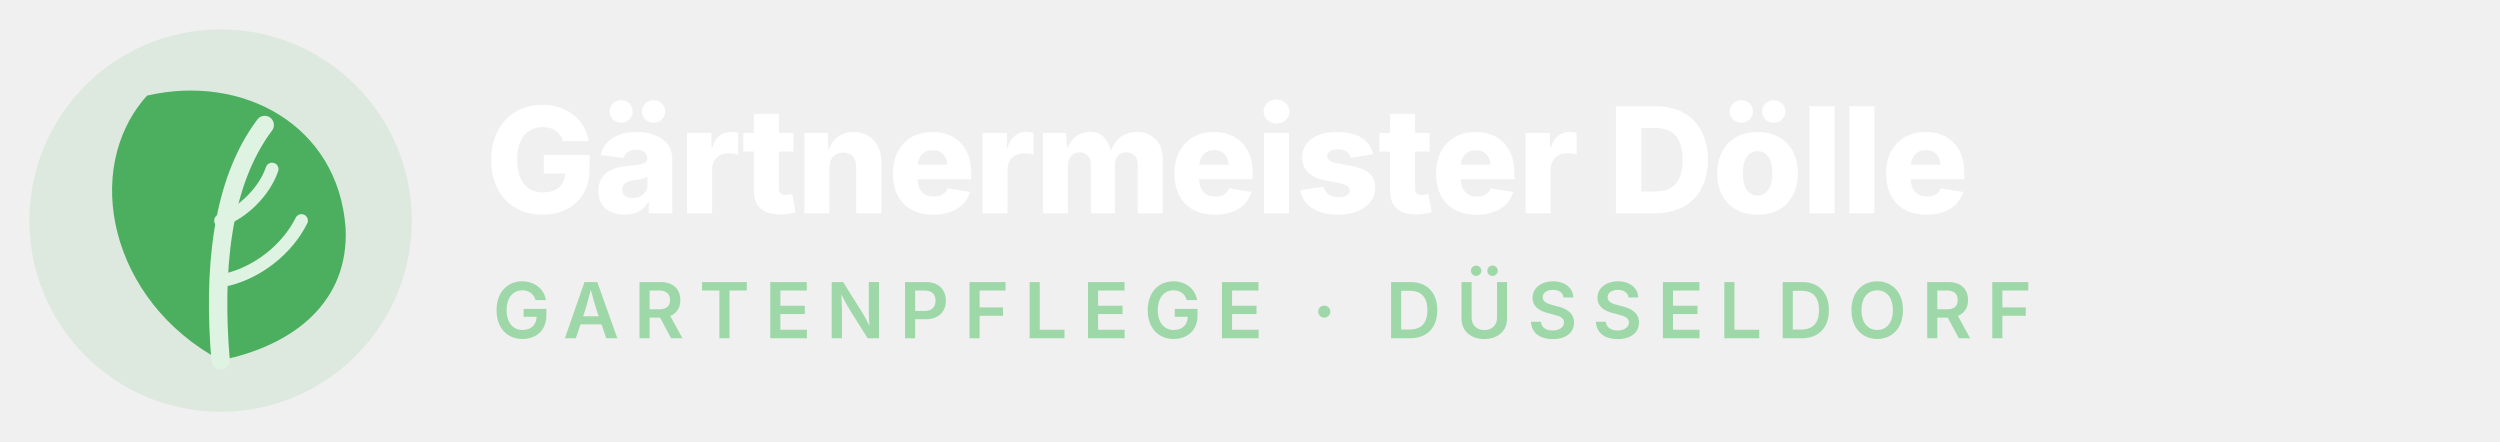
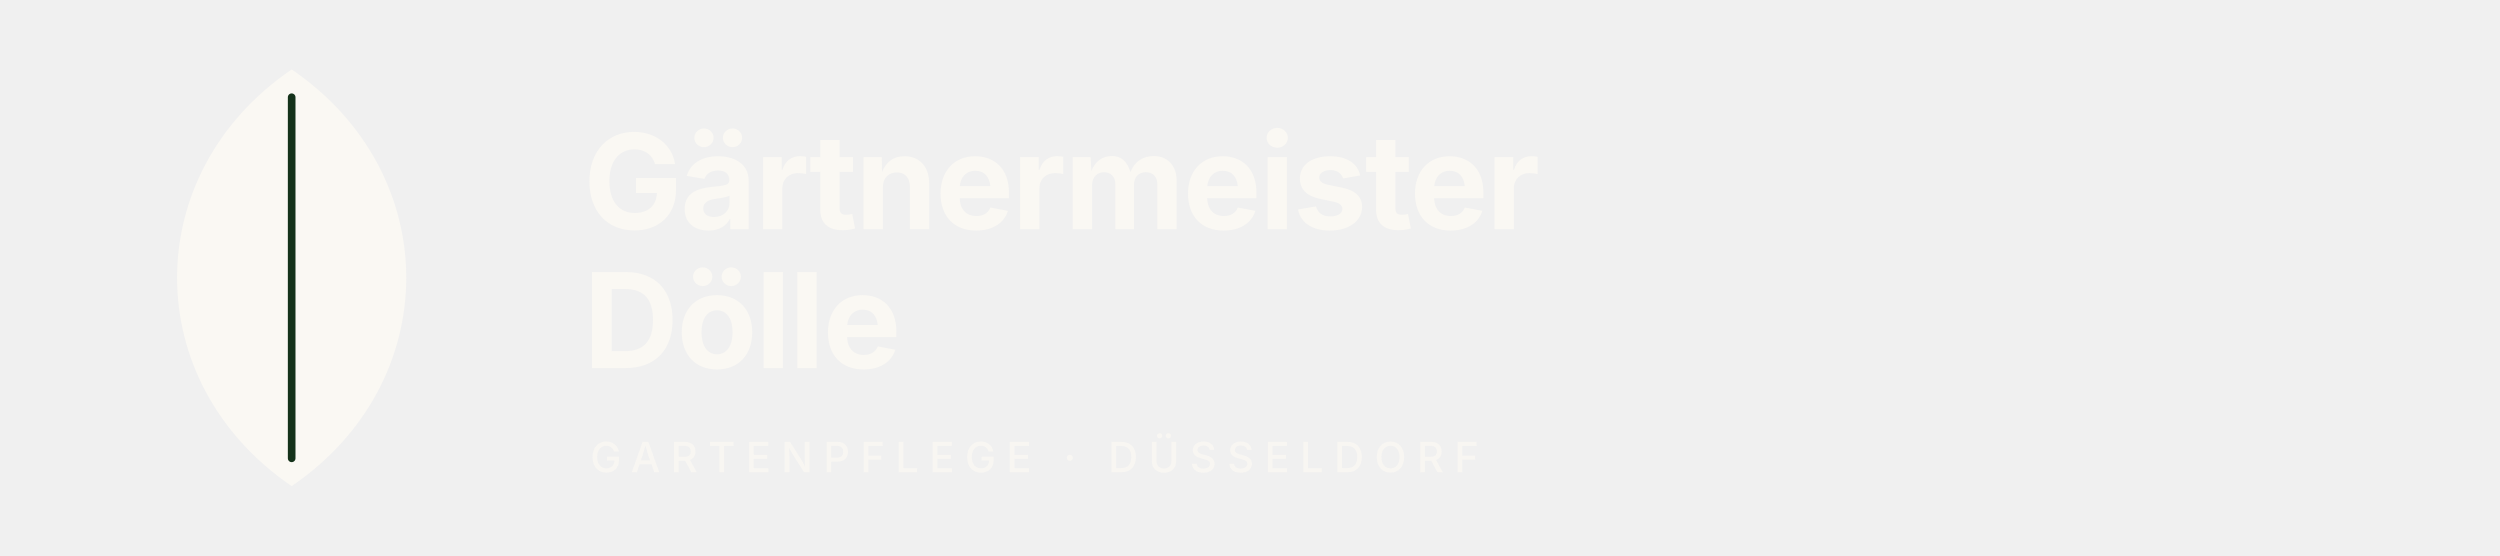
- <svg xmlns="http://www.w3.org/2000/svg" viewBox="0 0 680 120" role="img" aria-label="Gärtnermeister Dölle">
-   <g>
-     <circle cx="60" cy="60" r="52" fill="#4caf5f" opacity="0.12" />
-     <path d="M60 98 C 30 82, 22 46, 40 26 C 66 20, 92 34, 94 62 C 95 82, 80 94, 60 98 Z" fill="#4caf5f" />
-     <path d="M60 98 C 58 74, 60 50, 72 34" stroke="#dff3e3" stroke-width="5" stroke-linecap="round" fill="none" />
-     <path d="M62 76 C 70 74, 78 68, 82 60 M60 60 C 66 58, 72 52, 74 46" stroke="#dff3e3" stroke-width="3.5" stroke-linecap="round" fill="none" />
+ <svg xmlns="http://www.w3.org/2000/svg" viewBox="0 0 720 160" role="img" aria-label="Gärtnermeister Dölle — Gartenpflege Düsseldorf">
+   <g transform="translate(24 20)">
+     <path d="M60 0 C 104 30, 104 90, 60 120 C 16 90, 16 30, 60 0 Z" fill="#FAF8F3" />
+     <path d="M60 8 L 60 112" stroke="#14321a" stroke-width="2.2" stroke-linecap="round" />
  </g>
-   <text x="132" y="58" font-family="Inter, 'Helvetica Neue', Arial, sans-serif" font-size="40" font-weight="800" letter-spacing="-0.5" fill="#ffffff">Gärtnermeister Dölle</text>
-   <text x="134" y="92" font-family="Inter, 'Helvetica Neue', Arial, sans-serif" font-size="21" font-weight="600" letter-spacing="4" fill="#9fd8a8">GARTENPFLEGE · DÜSSELDORF</text>
+   <text x="168" y="66" font-family="'Inter Tight', 'Inter', 'Helvetica Neue', Arial, sans-serif" font-size="38" font-weight="700" letter-spacing="-0.6" fill="#FAF8F3">Gärtnermeister</text>
+   <text x="168" y="106" font-family="'Inter Tight', 'Inter', 'Helvetica Neue', Arial, sans-serif" font-size="38" font-weight="700" letter-spacing="-0.6" fill="#FAF8F3">Dölle</text>
+   <text x="170" y="136" font-family="'Inter', 'Helvetica Neue', Arial, sans-serif" font-size="12" font-weight="500" letter-spacing="3" fill="#FAF8F3" fill-opacity="0.75">GARTENPFLEGE · DÜSSELDORF</text>
</svg>
